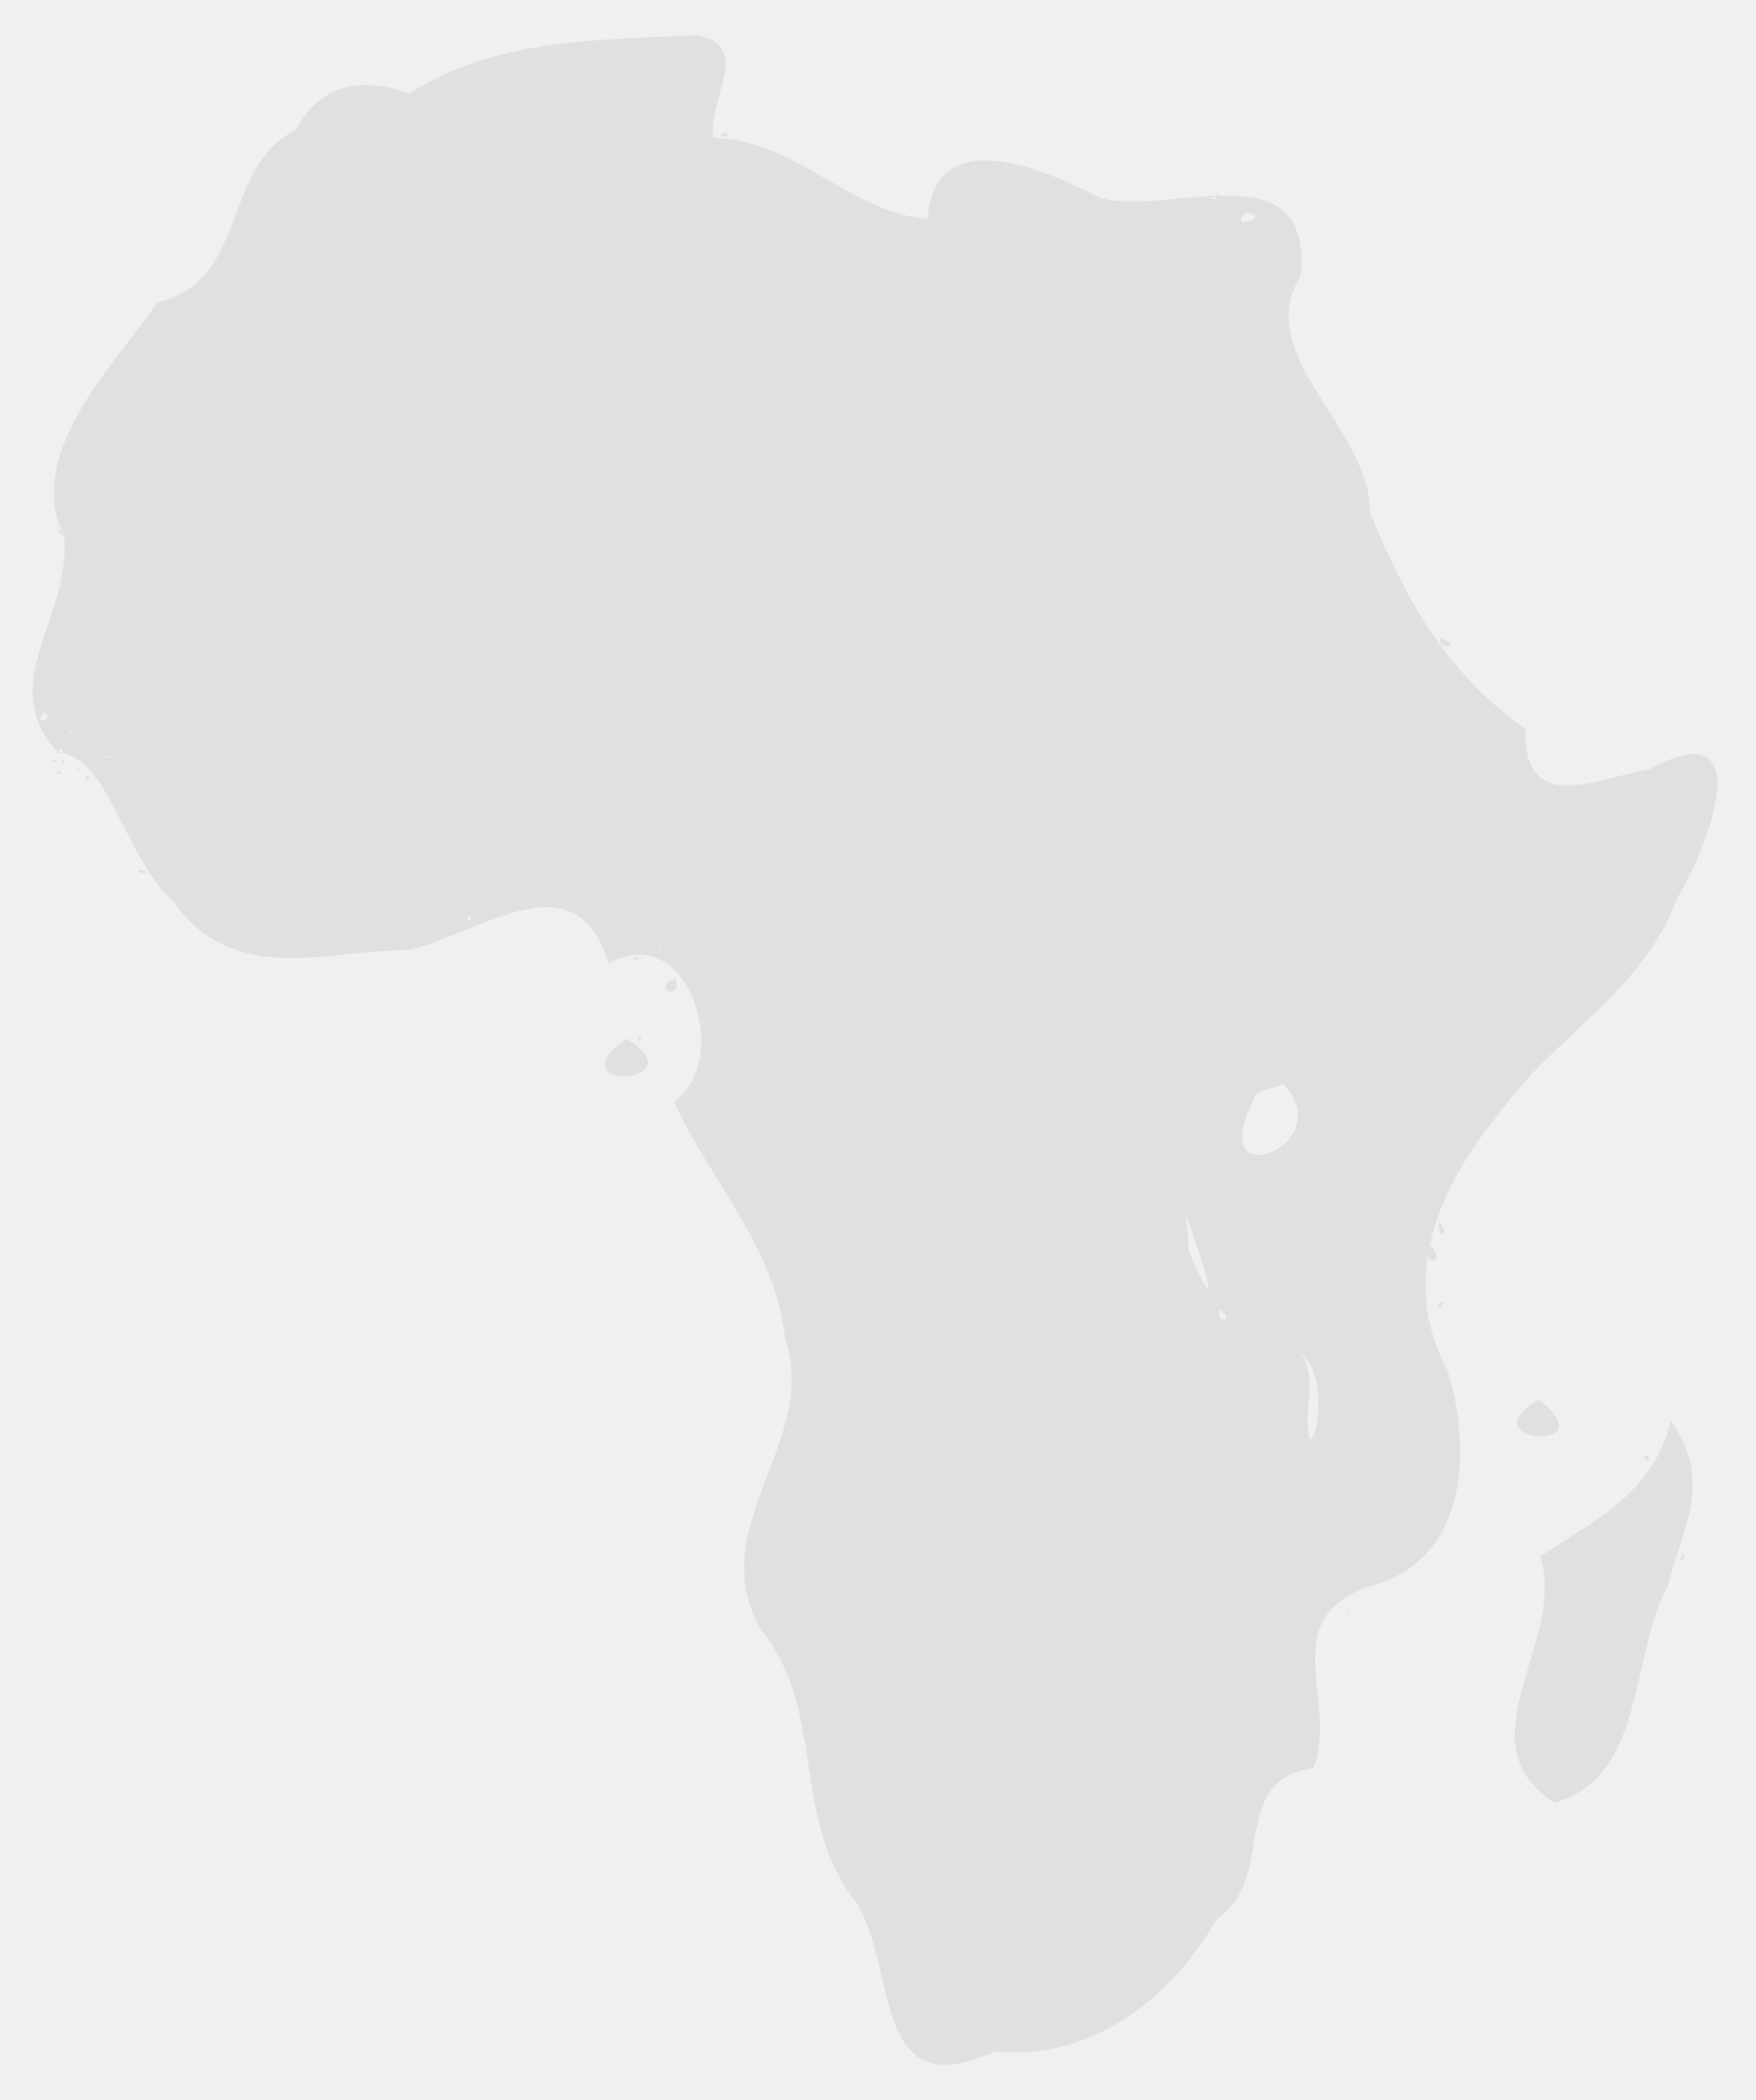
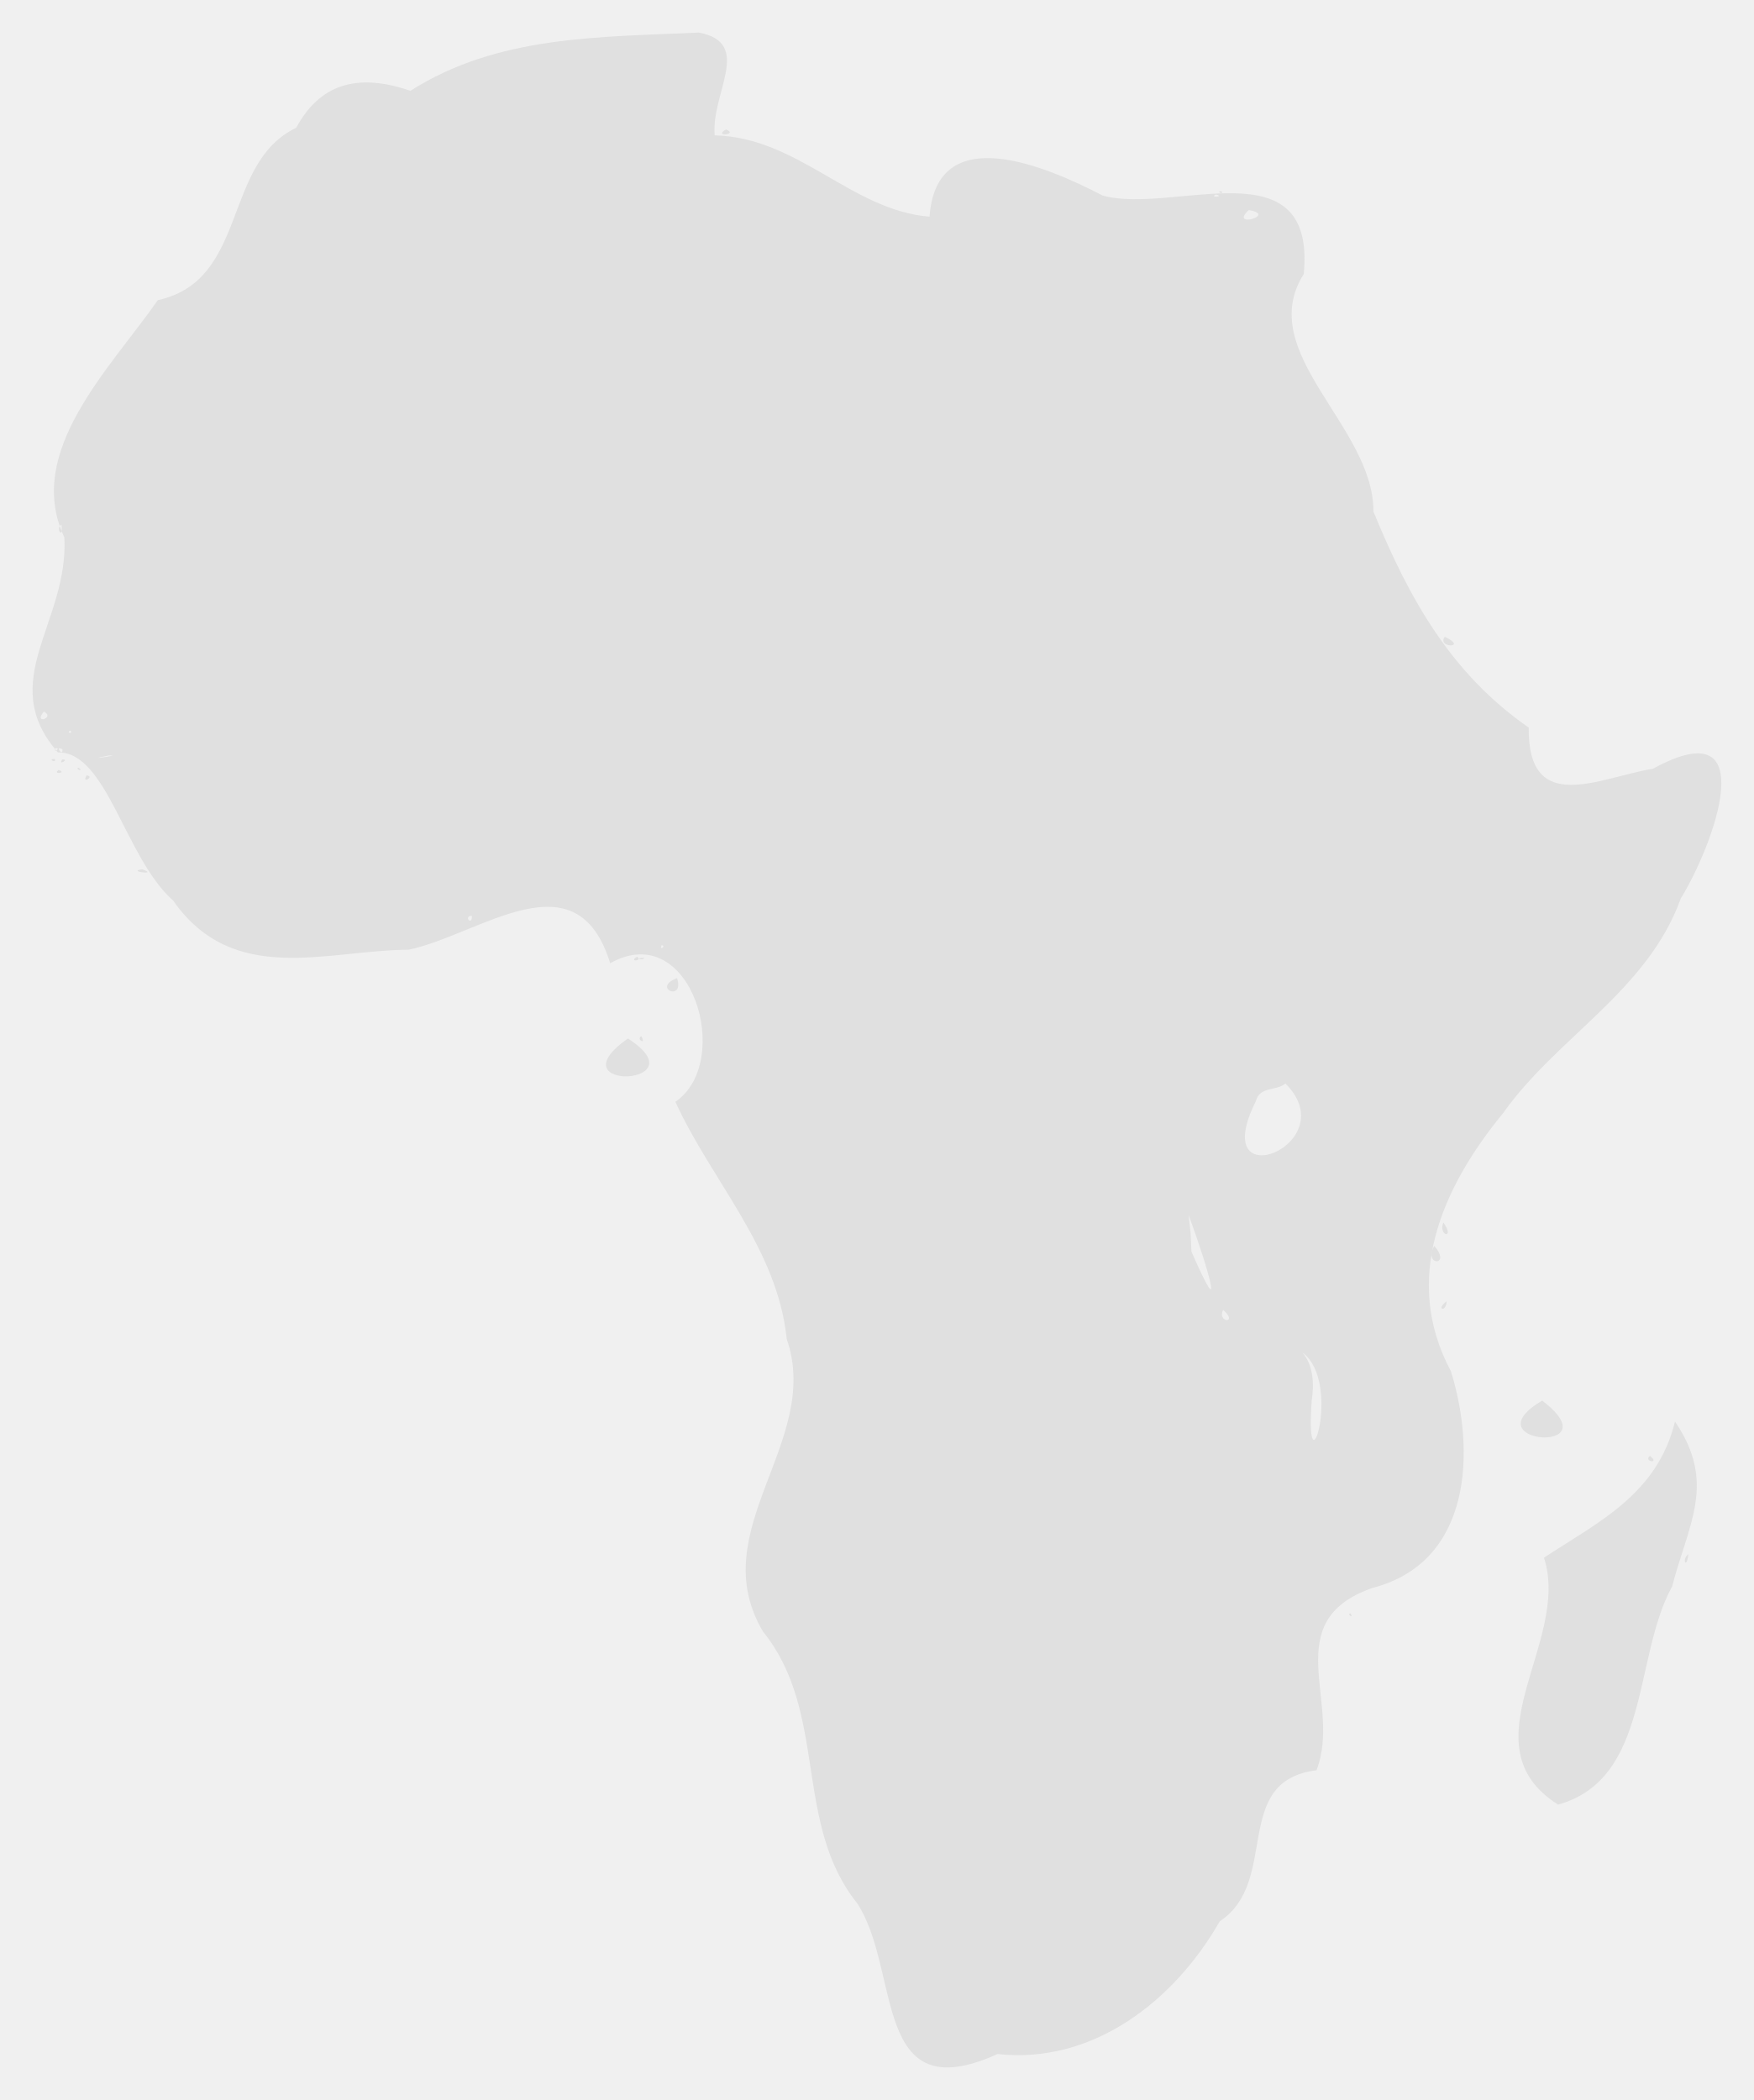
- <svg xmlns="http://www.w3.org/2000/svg" version="1.1" id="svg2985" viewBox="82.992 45.607 491.064 646.748" width="497.167" height="594.979">
-   <defs id="defs3028" />
-   <style id="style_css_sheet" type="text/css"> 
- /*
-  * Below are Cascading Style Sheet (CSS) definitions in use in this file,
-  * which allow easily changing how countries are displayed.
-  *
-  */
- 
- /*
-  * Circles around small countries
-  *
-  * Change opacity to 1 to display all circles.
-  *
-  */
- .circlexx
- {
-    opacity:0;
-    fill:#e0e0e0;
-    stroke:#000000;
-    stroke-width:0.5;
- }
- 
- /*
-  * Smaller circles around French DOMs and Chinese SARs
-  *
-  * Change opacity to 1 to display all subnational circles.
-  *
-  */
- .subxx
- {
-    opacity:0;
-    stroke-width:0.3;
- }
- 
- 
- /*
-  * Circles around small countries, but with no permanent residents 
-  *
-  * Change opacity to 1 to display all circles.
-  *
-  */
- .noxx
- {
-    opacity:0;
-    fill:#e0e0e0;
-    stroke:#000000;
-    stroke-width:0.5;
- }
- 
- /*
-  * land
-  */
- .landxx
- {
-    fill: #e0e0e0;
-    stroke:#ffffff;
-    stroke-width:0.5;
-    fill-rule:evenodd;
- }
- 
- /*
-  * Styles for coastlines of islands with no borders
-  */
- .coastxx
- {
-    fill: #e0e0e0;
-    stroke:#ffffff;
-    stroke-width:0.3;
-    fill-rule:evenodd;
- }
- 
- 
- /*
-  * Styles for territories with limited or no recognition
-  */
- .limitxx
- {
-    fill: #e0e0e0;
-    stroke:#ffffff;
-    stroke-width:0;
-    fill-rule:evenodd;
- }
- 
- /*
-  * Circles around small territories with limited or no recognition
-  *
-  * Change opacity to 1 to display all circles.
-  *
-  */
- .unxx
- {
-    opacity:0;
-    fill:#e0e0e0;
-    stroke:#000000;
-    stroke-width:0.3;
- }
- 
- 
- /*
-  * Styles for territories without permanent population.
-  */
- .antxx
- {
-    fill: #e0e0e0;
-    stroke:#ffffff;
-    stroke-width:0;
-    fill-rule:evenodd;
- }
- 
- /*
-  * Oceans and seas
-  */
- .oceanxx
- {
-    opacity: 1;
-    color: #000000;
-    fill:#ffffff;
-    stroke:#000;
-    stroke-width:0.5;
-    stroke-miterlimit:1;
- }
- 
- /*
- 
-  Reserved class names:
- 
-  .eu - for members of European Union
-  .eaeu - for members of Euroasian Economical Union
- 
- */
- 
- 
- 
- /*
-  * Additional style rules
-  *
-  * The following are examples of colouring countries.  You can substitute these with your own styles to colour the countries on the map.
-  *
-  * Color a few countries:
-  *
-  * .gb, .au, .nc
-  * {
-  *    fill:       #ff0000;
-  * }
-  *
-  * Color a few small country circles (and the countries):
-  *
-  * .ms, .ky
-  * {
-  *    opacity:    1;
-  *    fill:       #ff0000;
-  * }
-  *
-  */ 
-   </style>
-   <path style="fill:#e0e0e0;fill-rule:evenodd;stroke:none;stroke-width:0.5" d="m 272.998,56.477 c -30.631,1.428 -61.8,0.843 -88.574,17.891 -16.445,-5.668 -27.922,-1.952 -35.082,11.359 -22.806,10.889 -14.552,46.829 -42.508,52.944 -14.451,20.781 -41.109,46.531 -28.702,72.834 1.446,26.001 -21.219,44.141 -1.981,66.065 15.107,-0.234 20.533,32.36 35.384,45.501 18.527,26.512 47.162,15.232 72.465,15.097 22.152,-4.821 51.461,-29.335 61.778,4.164 25.003,-14.049 38.034,30.307 20.022,42.555 11.062,24.288 31.318,44.857 34.199,72.872 10.96,31.568 -25.872,58.738 -7.24,89.907 20.053,24.859 9.141,58.793 28.916,83.447 13.575,20.841 4.314,63.825 43.092,46.243 29.199,3.245 54.277,-16.293 68.227,-40.755 18.651,-12.292 3.348,-43.095 29.712,-46.394 8.034,-20.572 -12.316,-45.732 17.247,-56.019 31.02,-8.062 31.393,-43.023 24.029,-66.56 -15.05,-28.134 -2.892,-56.209 15.996,-79.199 16.576,-23.45 44.344,-37.526 54.61,-65.97 10.1,-16.437 25.701,-58.626 -8.511,-39.881 -16.327,2.679 -38.516,14.752 -38.184,-12.626 -23.585,-16.372 -36.536,-39.044 -47.71,-66.387 0.143,-26.235 -36.689,-48.749 -21.393,-72.904 3.877,-40.002 -40.142,-18.139 -61.758,-24.122 -17.539,-9.119 -51.015,-23.356 -53.168,6.482 -24.042,-1.928 -40.217,-24.328 -65.984,-24.975 -1.233,-12.861 11.966,-28.396 -4.883,-31.57 z m 157.546,48.204 0.125,0.07 -0.125,-0.07 z m -326.684,35.404 -0.087,0 0.087,0 z m 79.014,-65.034 -0.301,-0.346 0.301,0.346 z m 98.498,11.191 c -4.281,2.33 3.989,1.624 0,0 z m 152.121,18.978 c 1.048,1.219 -1.978,-0.009 0,0 z m -1.626,1 c 2.841,0.747 -2.387,0.97 0,0 z m 10.029,4.79 c 9.085,1.478 -6.228,5.749 0,0 z m -339.002,82.821 -0.153,0.442 0.153,-0.442 z m -27.859,0.972 4.587,7.5e-4 -4.587,-7.5e-4 z m 406.015,9.095 0,0.076 0,-0.076 z m -403.817,3.726 c -1.997,0.975 0.667,4.941 0,0 z M 502.093,242.073 c -2.527,3.556 7.429,3.487 0,0 z M 71.869,265.028 c 3.662,1.962 -3.537,4.103 0,0 z m 8.07,5.813 c 1.127,1.055 -1.426,0.875 0,0 z m -4.567,5.488 c -0.519,1.888 1.877,-0.482 0,0 z m 2.159,0.289 c -2.571,-1.332 0.282,2.529 0,0 z m 14.125,1.928 c 5.548,-0.452 -9.136,1.786 0,0 z m -16.534,1.025 c -2.429,0.14 0.905,1.424 0,0 z m 2.34,0.214 c -1.405,2.07 2.481,-0.36 0,0 z m 9.868,0.335 -1.167,1.87 1.167,-1.87 z m -7.208,1.537 -0.79,1.225 0.79,-1.225 z m 2.465,0.654 c -1.582,0.132 1.764,1.501 0,0 z m -6.253,0.675 c -1.975,1.531 2.877,0.791 0,0 z m 8.607,1.673 c -1.656,2.881 2.742,0.137 0,0 z m 26.583,8.099 -0.064,0.025 0.064,-0.025 z m 0.34,0.036 0.505,0.074 -0.505,-0.074 z m -4.291,0.805 -0.327,0.096 0.327,-0.096 z m -2.805,0.301 -0.068,0.021 0.068,-0.021 z m 10.339,0.803 1.533,2.554 -1.533,-2.554 z m -16.577,6.329 -0.185,0.017 0.185,-0.017 z m -0.397,0.068 -0.091,0.034 0.091,-0.034 z m 20.464,0.669 0,0.17 0,-0.17 z m 0.376,2.452 -0.04,0.21 0.04,-0.21 z m -16.921,9.263 c -5.062,0.632 5.491,1.866 0,0 z m 101.257,14.297 c 0.11,3.373 -2.762,-0.031 0,0 z m 58.28,9.002 c 1.553,0.238 -0.877,1.879 0,0 z m -7.528,3.531 c -2.848,1.656 1.877,1.39 0,0 z m 2.159,0.361 c -3.393,-0.011 -0.368,0.995 0,0 z m 16.936,5.63 0.051,0.45 -0.051,-0.45 z m -6.838,0.601 c -7.987,2.983 2.381,7.46 0,0 z m -10.987,17.819 c -1.722,0.888 1.669,2.976 0,0 z m -4.11,0.724 c -23.174,16.342 22.799,14.638 0,0 z m 24.991,5.04 3.783,0.073 -3.783,-0.073 z m -0.968,0.195 -0.603,0.104 0.603,-0.104 z m 177.921,8.586 c 18.692,18.672 -24.335,35.856 -9.115,5.517 1.175,-4.757 6.306,-3.116 9.115,-5.517 z m -185.853,5.548 0.197,1.264 -0.197,-1.264 z m 156.13,34.839 c 5.755,15.574 11.707,36.036 0.864,11.262 l -0.265,-5.693 -0.599,-5.57 z m 78.229,2.31 c -1.696,4.195 3.788,5.325 0,0 z m -2.809,7.199 c -3.471,6.373 5.542,6.193 0,0 z m 3.819,16.991 c -3.552,2.635 -0.065,3.501 0,0 z m -68.66,2.647 c 4.942,4.373 -1.949,3.983 0,0 z m 24.386,13.101 c 12.535,9.347 0.553,45.434 2.851,14.607 0.708,-4.97 0.555,-10.546 -2.851,-14.607 z m 44.875,10.702 -0.482,0.306 0.482,-0.306 z m -3.974,2.433 c -2.204,1.317 -1.696,1.014 0,0 z m 32.723,1.631 c -22.612,13.31 22.026,16.768 0,0 z m -43.508,0.197 0.222,0.09 -0.222,-0.09 z m 3.8,0.953 -0.1,0.045 0.1,-0.045 z m -5.711,0.571 -0.234,0.299 0.234,-0.299 z m -15.496,0.274 -0.688,0.357 0.688,-0.357 z m -4.635,1.138 0.892,0.03 -0.892,-0.03 z m 14.42,0.414 0.34,0.301 -0.34,-0.301 z m 3.454,0.348 c -2.861,0.697 -1.72,0.419 0,0 z m -9.573,0.204 1.484,0.17 -1.484,-0.17 z m 98.032,2.327 c -5.468,22.62 -24.309,31.251 -40.244,41.827 8.425,25.767 -24.673,57.479 4.341,75.829 28.355,-7.877 23.067,-45.386 35.018,-66.985 4.932,-19.091 13.78,-31.767 0.885,-50.671 z m -7.713,10.566 c -2.186,1.738 3.423,2.555 0,0 z m 11.811,30.171 c -2.208,1.707 -0.468,4.867 0,0 z m -103.633,18.314 c -1.558,-0.532 0.827,1.967 0,0 z m -7.297,23.617 c -0.484,3.006 -0.342,2.122 0,0 z" id="sd" />
+ <svg xmlns="http://www.w3.org/2000/svg" height="645.007" width="538.685" version="1.1">
+   <path id="sd" d="m 214.629,10 c -30.631,1.428 -61.8,0.843 -88.574,17.891 -16.445,-5.668 -27.922,-1.952 -35.082,11.359 -22.806,10.889 -14.552,46.829 -42.508,52.944 -14.451,20.781 -41.109,46.531 -28.702,72.834 1.446,26.001 -21.219,44.141 -1.981,66.065 15.107,-0.234 20.533,32.36 35.384,45.501 18.527,26.512 47.162,15.232 72.465,15.097 22.152,-4.821 51.461,-29.335 61.778,4.164 25.003,-14.049 38.034,30.307 20.022,42.555 11.062,24.288 31.318,44.857 34.199,72.872 10.96,31.568 -25.872,58.738 -7.24,89.907 20.053,24.859 9.141,58.793 28.916,83.447 13.575,20.841 4.314,63.825 43.092,46.243 29.199,3.245 54.277,-16.293 68.227,-40.755 18.651,-12.292 3.348,-43.095 29.712,-46.394 8.034,-20.572 -12.316,-45.732 17.247,-56.019 31.02,-8.062 31.393,-43.023 24.029,-66.56 -15.05,-28.134 -2.892,-56.209 15.996,-79.199 16.576,-23.45 44.344,-37.526 54.61,-65.97 10.1,-16.437 25.701,-58.626 -8.511,-39.881 -16.327,2.679 -38.516,14.752 -38.184,-12.626 -23.585,-16.372 -36.536,-39.044 -47.71,-66.387 0.143,-26.235 -36.689,-48.749 -21.393,-72.904 3.877,-40.002 -40.142,-18.139 -61.758,-24.122 -17.539,-9.119 -51.015,-23.356 -53.168,6.482 C 261.454,64.617 245.279,42.217 219.512,41.57 218.279,28.709 231.478,13.174 214.629,10 Z m 157.546,48.204 0.125,0.07 z M 45.491,93.608 h -0.087 z m 79.014,-65.034 -0.301,-0.346 z m 98.498,11.191 c -4.281,2.33 3.989,1.624 0,0 z m 152.121,18.978 c 1.048,1.219 -1.978,-0.009 0,0 z m -1.626,1 c 2.841,0.747 -2.387,0.97 0,0 z m 10.029,4.79 c 9.085,1.478 -6.228,5.749 0,0 z m -339.002,82.821 -0.153,0.442 z m -27.859,0.972 4.587,7.5e-4 z m 406.015,9.095 v 0.076 z m -403.817,3.726 c -1.997,0.975 0.667,4.941 0,0 z m 424.861,34.449 c -2.527,3.556 7.429,3.487 0,0 z M 13.5,218.551 c 3.662,1.962 -3.537,4.103 0,0 z m 8.07,5.813 c 1.127,1.055 -1.426,0.875 0,0 z m -4.567,5.488 c -0.519,1.888 1.877,-0.482 0,0 z m 2.159,0.289 c -2.571,-1.332 0.282,2.529 0,0 z m 14.125,1.928 c 5.548,-0.452 -9.136,1.786 0,0 z m -16.534,1.025 c -2.429,0.14 0.905,1.424 0,0 z m 2.34,0.214 c -1.405,2.07 2.481,-0.36 0,0 z m 9.868,0.335 -1.167,1.87 z m -7.208,1.537 -0.79,1.225 z m 2.465,0.654 c -1.582,0.132 1.764,1.501 0,0 z m -6.253,0.675 c -1.975,1.531 2.877,0.791 0,0 z m 8.607,1.673 c -1.656,2.881 2.742,0.137 0,0 z m 26.583,8.099 -0.064,0.025 z m 0.34,0.036 0.505,0.074 z m -4.291,0.805 -0.327,0.096 z m -2.805,0.301 -0.068,0.021 z m 10.339,0.803 1.533,2.554 z m -16.577,6.329 -0.185,0.017 z m -0.397,0.068 -0.091,0.034 z m 20.464,0.669 v 0.17 z m 0.376,2.452 -0.04,0.21 z m -16.921,9.263 c -5.062,0.632 5.491,1.866 0,0 z m 101.257,14.297 c 0.11,3.373 -2.762,-0.031 0,0 z m 58.28,9.002 c 1.553,0.238 -0.877,1.879 0,0 z m -7.528,3.531 c -2.848,1.656 1.877,1.39 0,0 z m 2.159,0.361 c -3.393,-0.011 -0.368,0.995 0,0 z m 16.936,5.63 0.051,0.45 z m -6.838,0.601 c -7.987,2.983 2.381,7.46 0,0 z m -10.987,17.819 c -1.722,0.888 1.669,2.976 0,0 z m -4.11,0.724 c -23.174,16.342 22.799,14.638 0,0 z m 24.991,5.04 3.783,0.073 z m -0.968,0.195 -0.603,0.104 z m 177.921,8.586 c 18.692,18.672 -24.335,35.856 -9.115,5.517 1.175,-4.757 6.306,-3.116 9.115,-5.517 z m -185.853,5.548 0.197,1.264 z m 156.13,34.839 c 5.755,15.574 11.707,36.036 0.864,11.262 l -0.265,-5.693 z m 78.229,2.31 c -1.696,4.195 3.788,5.325 0,0 z m -2.809,7.199 c -3.471,6.373 5.542,6.193 0,0 z m 3.819,16.991 c -3.552,2.635 -0.065,3.501 0,0 z m -68.66,2.647 c 4.942,4.373 -1.949,3.983 0,0 z m 24.386,13.101 c 12.535,9.347 0.553,45.434 2.851,14.607 0.708,-4.97 0.555,-10.546 -2.851,-14.607 z m 44.875,10.702 -0.482,0.306 z m -3.974,2.433 c -2.204,1.317 -1.696,1.014 0,0 z m 32.723,1.631 c -22.612,13.31 22.026,16.768 0,0 z m -43.508,0.197 0.222,0.09 z m 3.8,0.953 -0.1,0.045 z m -5.711,0.571 -0.234,0.299 z m -15.496,0.274 -0.688,0.357 z m -4.635,1.138 0.892,0.03 z m 14.42,0.414 0.34,0.301 z m 3.454,0.348 c -2.861,0.697 -1.72,0.419 0,0 z m -9.573,0.204 1.484,0.17 z m 98.032,2.327 c -5.468,22.62 -24.309,31.251 -40.244,41.827 8.425,25.767 -24.673,57.479 4.341,75.829 28.355,-7.877 23.067,-45.386 35.018,-66.985 4.932,-19.091 13.78,-31.767 0.885,-50.671 z m -7.713,10.566 c -2.186,1.738 3.423,2.555 0,0 z m 11.811,30.171 c -2.208,1.707 -0.468,4.867 0,0 z m -103.633,18.314 c -1.558,-0.532 0.827,1.967 0,0 z m -7.297,23.617 c -0.484,3.006 -0.342,2.122 0,0 z" style="fill:#e0e0e0;fill-rule:evenodd;stroke:none;stroke-width:0.5" />
</svg>
